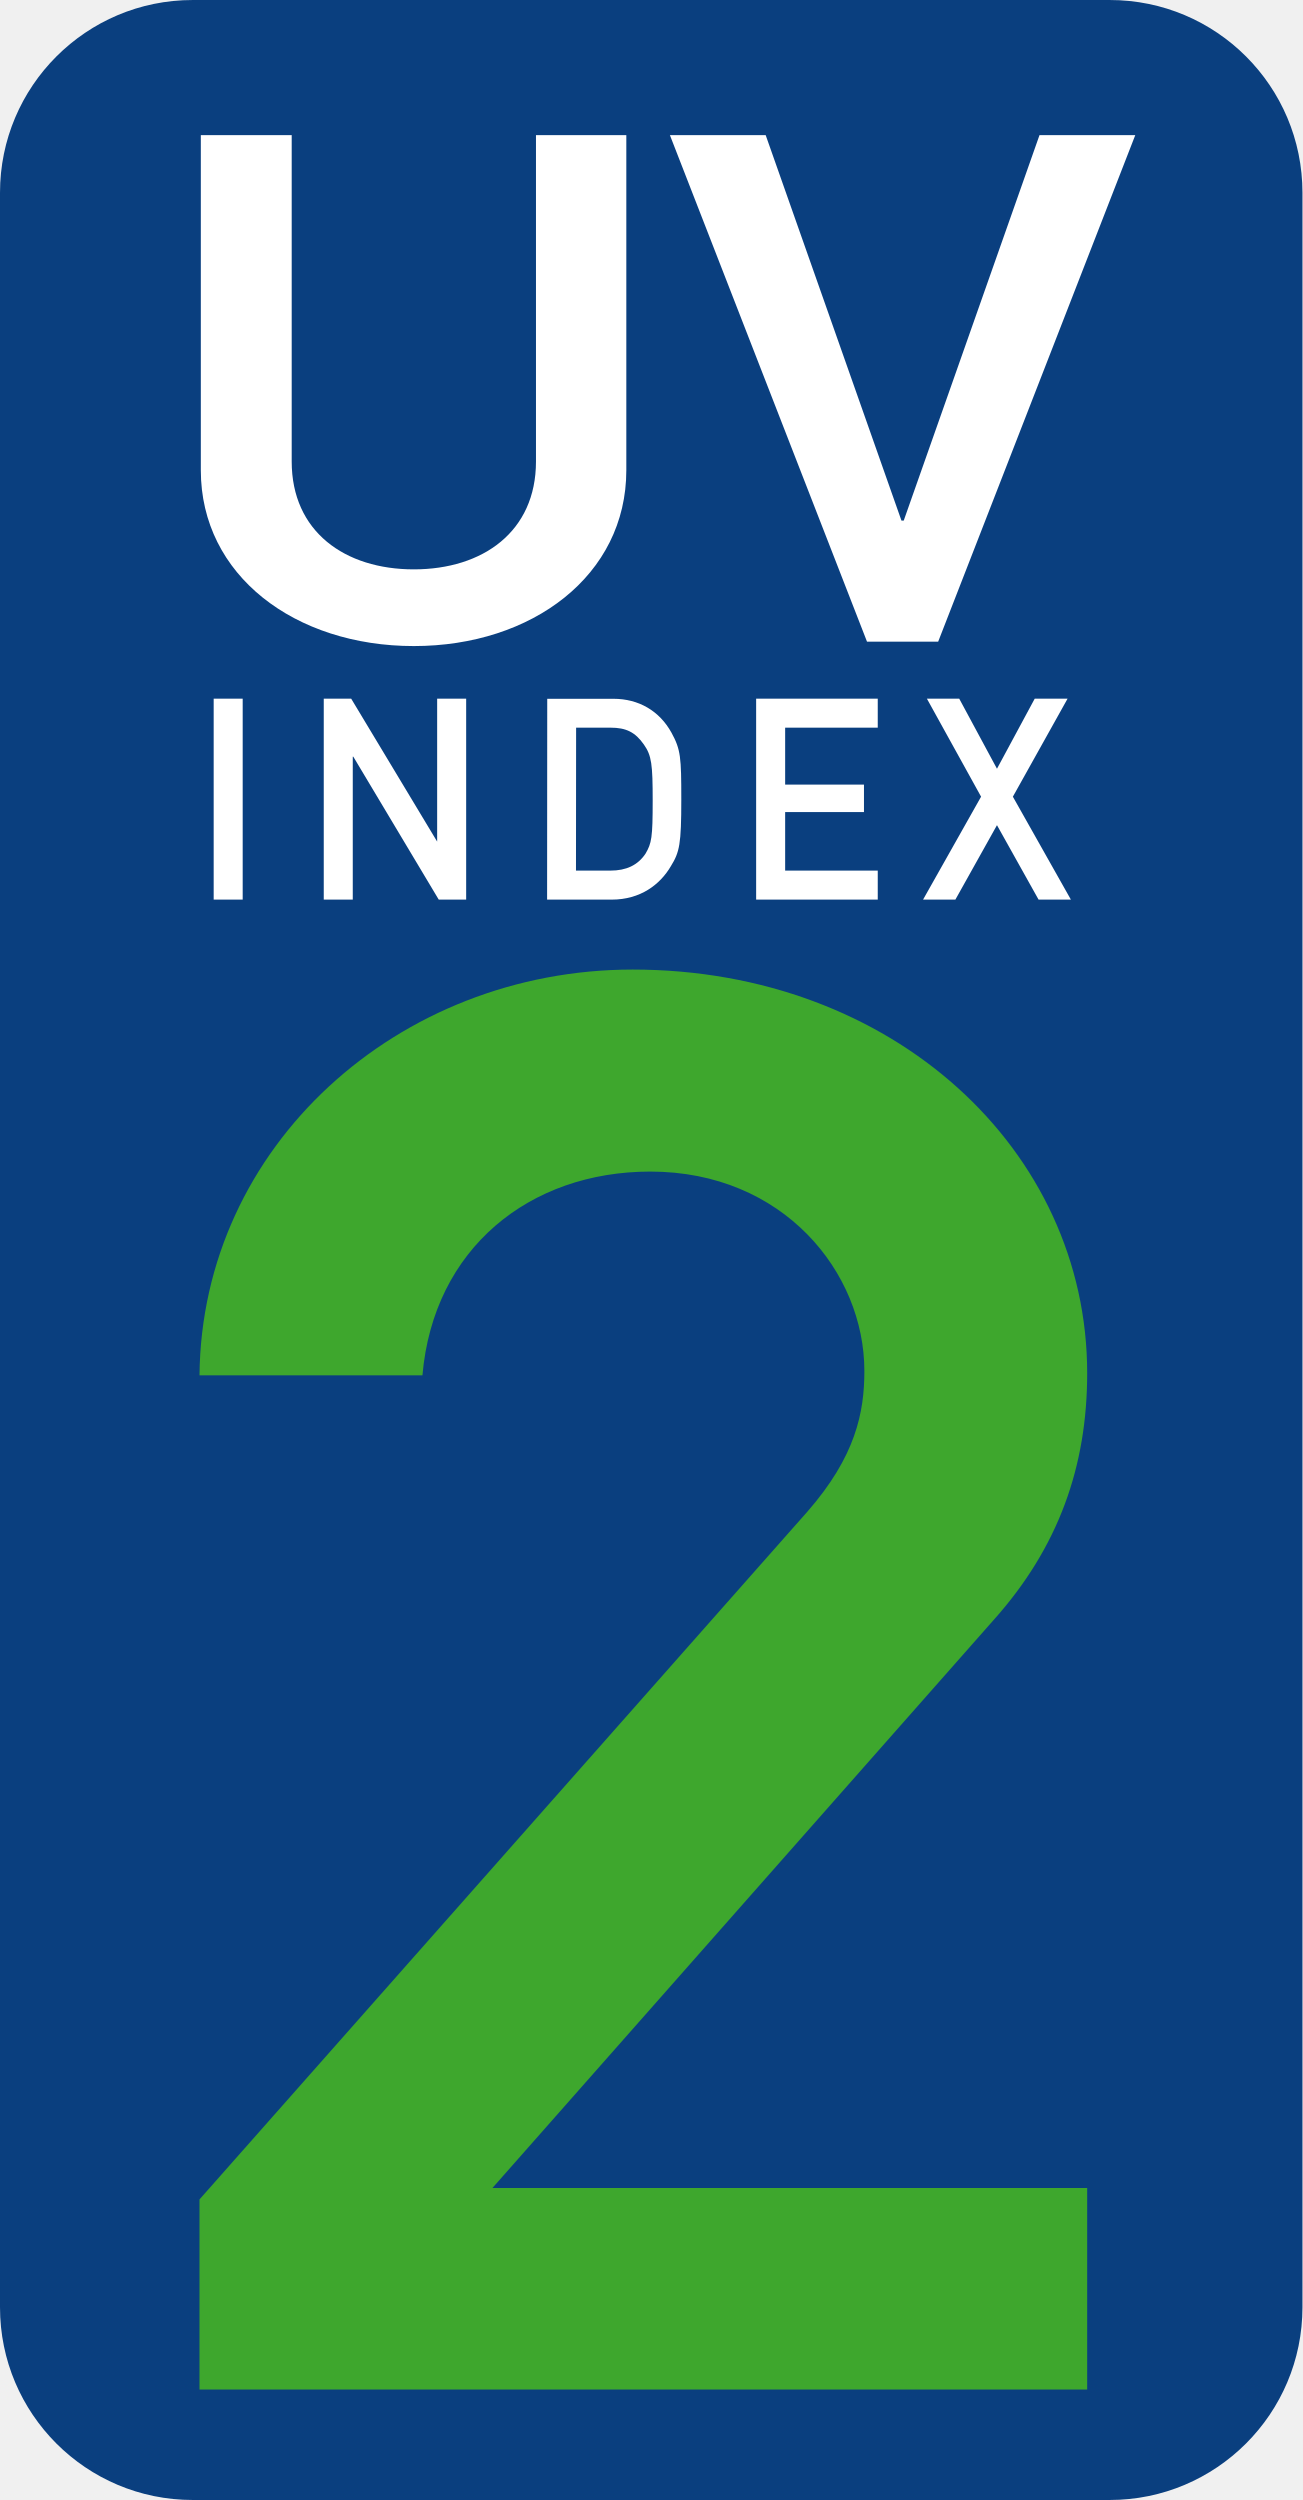
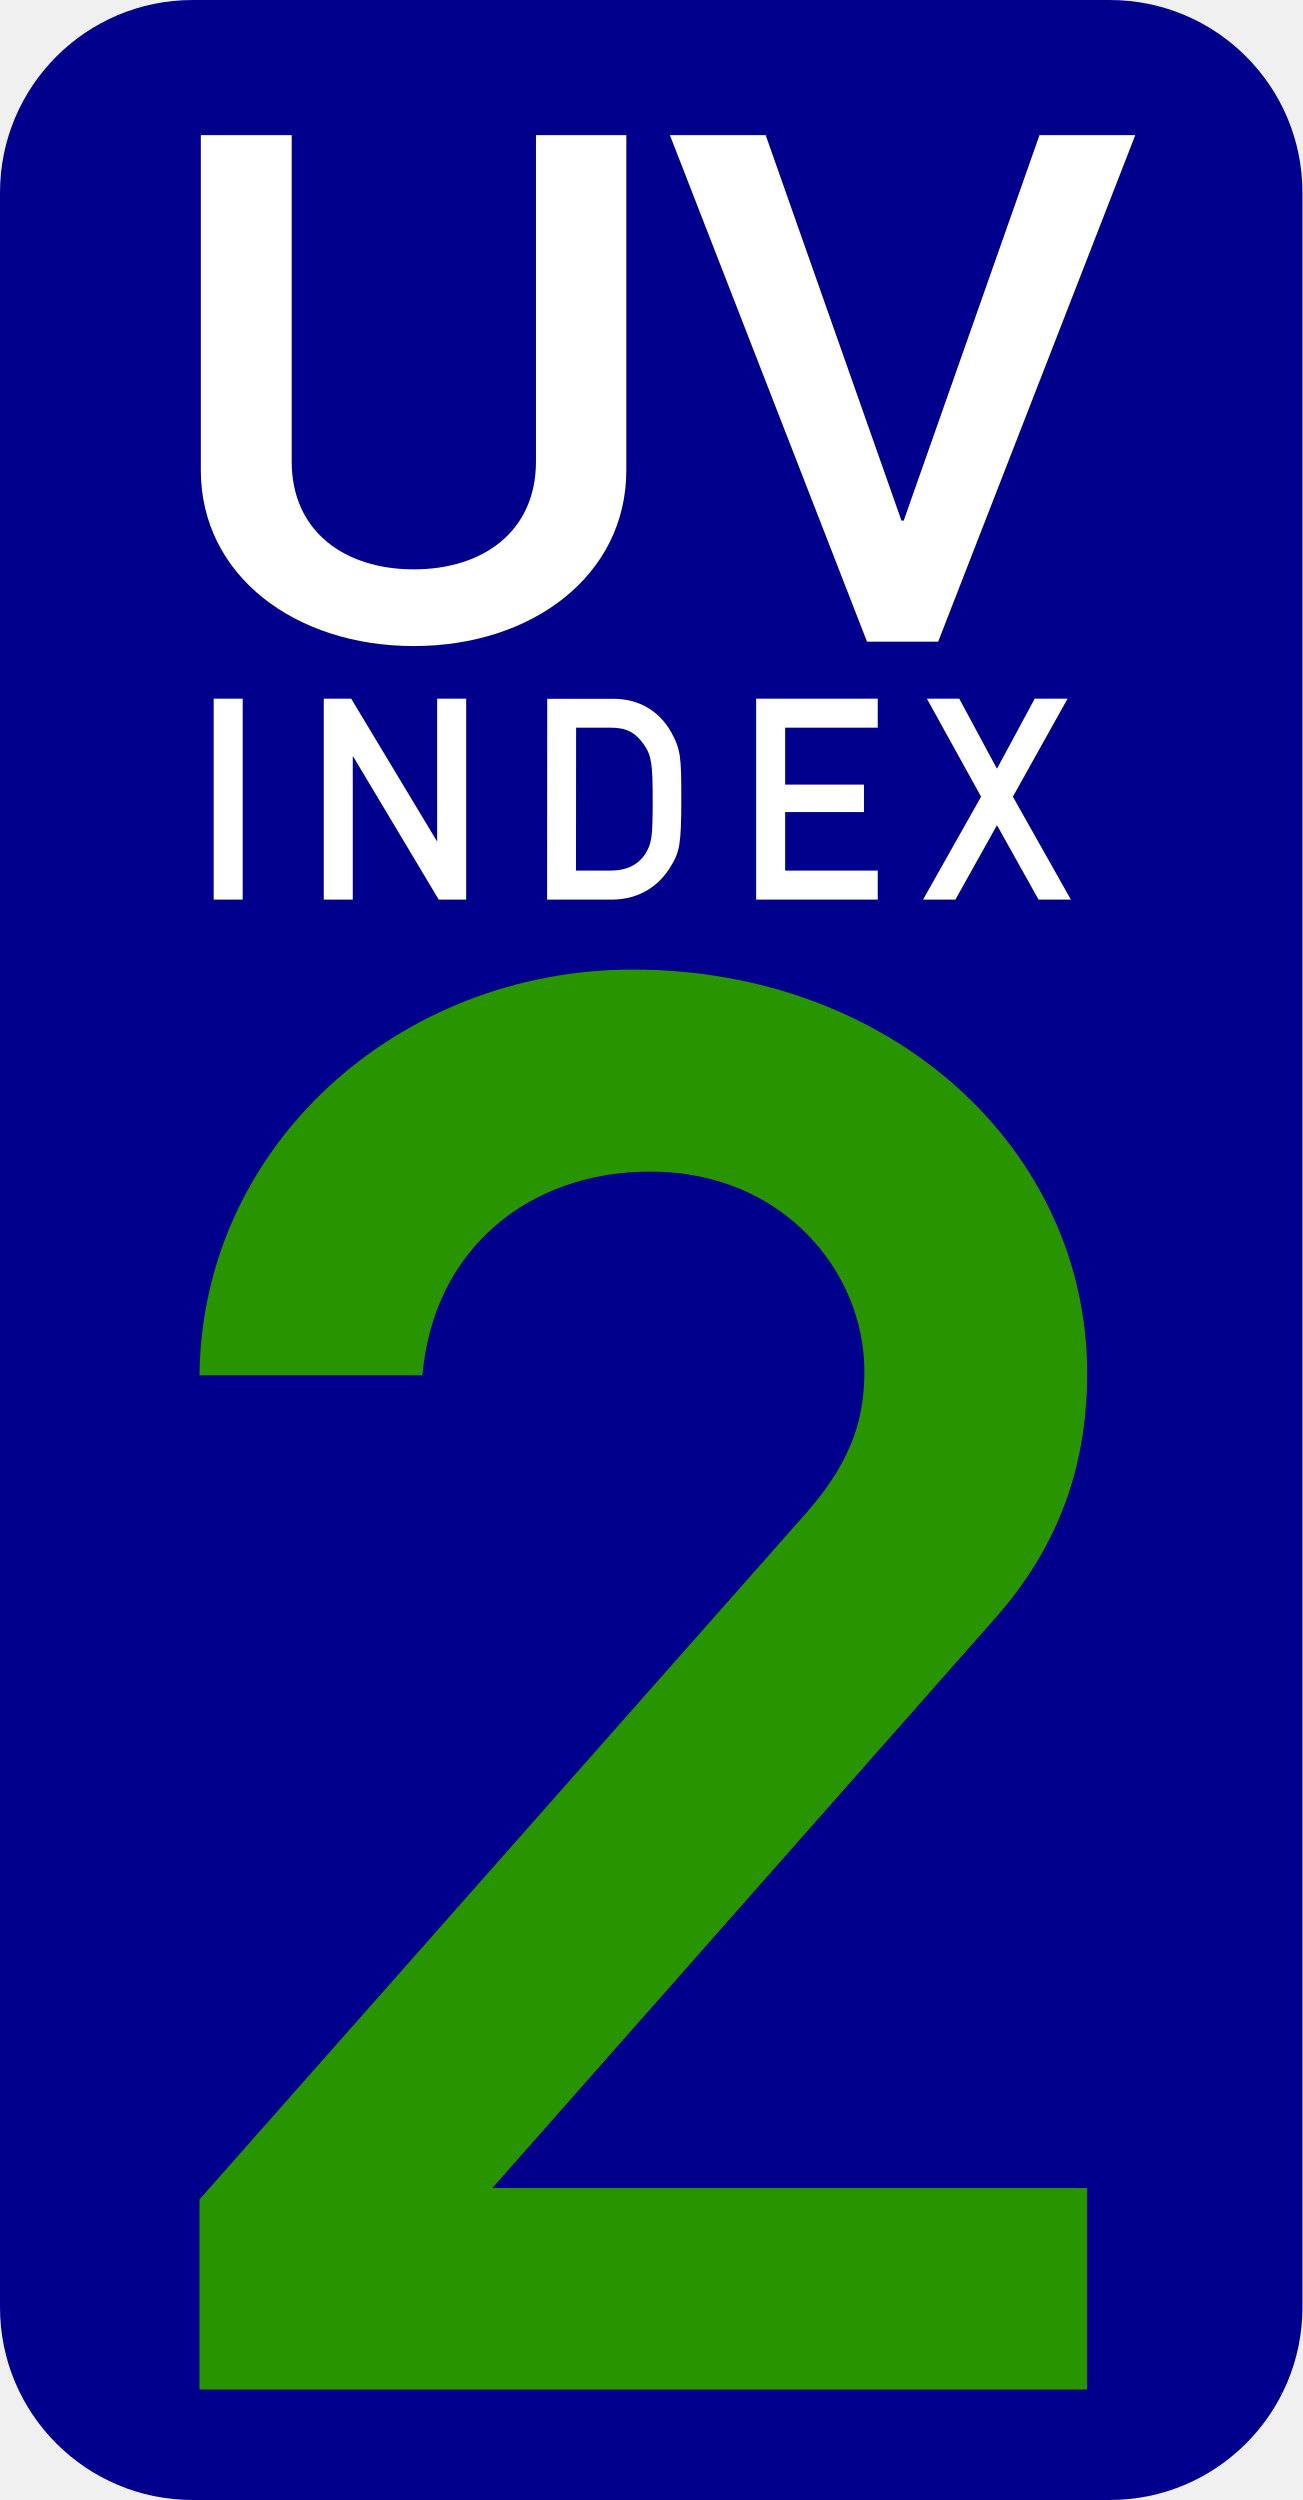
<svg xmlns="http://www.w3.org/2000/svg" width="26.049" height="50" viewBox="0 0 9.832 18.872" version="1.1">
  <g fill-opacity="1" fill-rule="nonzero" stroke="none">
-     <path d="m1.455,-0 h 6.922 c 0.804,0 1.455,0.651 1.455,1.455 v 15.962 c 0,0.804 -0.652,1.455 -1.455,1.455 h -6.922 c -0.804,0 -1.455,-0.651 -1.455,-1.455 v -15.962 c 0,-0.804 0.651,-1.455 1.455,-1.455" fill="#0a3f7f" />
+     <path d="m1.455,-0 h 6.922 c 0.804,0 1.455,0.651 1.455,1.455 v 15.962 c 0,0.804 -0.652,1.455 -1.455,1.455 h -6.922 c -0.804,0 -1.455,-0.651 -1.455,-1.455 v -15.962 c 0,-0.804 0.651,-1.455 1.455,-1.455" fill="#00008d" />
    <path d="m1.516,3.55 c 0,0.794 0.711,1.327 1.608,1.327 0.893,0 1.604,-0.533 1.604,-1.327 v -2.53 h -0.682 v 2.464 c 0,0.529 -0.401,0.814 -0.922,0.814 -0.521,0 -0.922,-0.285 -0.922,-0.814 v -2.464 h -0.686 z m 5.029,1.294 h 0.537 l 1.488,-3.824 h -0.723 l -1.025,2.91 h -0.017 l -1.025,-2.91 h -0.723 z m 0,0" fill="#ffffff" aria-label="UV" />
    <path d="m1.613,6.791 h 0.219 v -1.517 h -0.219 z m 0.831,0 h 0.219 v -1.079 h 0.004 l 0.645,1.079 h 0.207 v -1.517 h -0.219 v 1.079 l -0.649,-1.079 h -0.207 z m 1.686,0 h 0.488 c 0.215,0 0.364,-0.112 0.446,-0.252 0.066,-0.107 0.079,-0.165 0.079,-0.504 0,-0.318 -0.004,-0.376 -0.074,-0.504 -0.091,-0.165 -0.248,-0.256 -0.438,-0.256 h -0.5 z m 0.219,-1.298 h 0.26 c 0.116,0 0.186,0.033 0.252,0.128 0.058,0.083 0.066,0.149 0.066,0.422 0,0.281 -0.008,0.322 -0.054,0.401 -0.058,0.087 -0.145,0.128 -0.265,0.128 h -0.26 z m 1.359,1.298 h 0.918 v -0.219 h -0.699 v -0.442 h 0.595 v -0.207 h -0.595 v -0.43 h 0.699 v -0.219 h -0.918 z m 2.132,0 h 0.244 l -0.438,-0.777 0.413,-0.74 h -0.248 l -0.285,0.529 -0.285,-0.529 h -0.244 l 0.409,0.74 -0.438,0.777 h 0.244 l 0.314,-0.562 z m 0,0" fill="#ffffff" aria-label="INDEX" />
-     <path d="m1.506,18.038 h 6.701 v -1.521 h -4.49 l 3.783,-4.287 c 0.492,-0.55 0.707,-1.162 0.707,-1.864 0,-1.687 -1.468,-3.047 -3.431,-3.047 -1.769,0 -3.254,1.331 -3.27,3.063 h 1.683 c 0.083,-0.959 0.81,-1.538 1.72,-1.538 1.005,0 1.616,0.761 1.616,1.505 0,0.314 -0.066,0.645 -0.43,1.062 l -4.589,5.192 z m 0,0" fill="#3ea72d" aria-label="2" />
+     <path d="m1.506,18.038 h 6.701 v -1.521 h -4.49 l 3.783,-4.287 c 0.492,-0.55 0.707,-1.162 0.707,-1.864 0,-1.687 -1.468,-3.047 -3.431,-3.047 -1.769,0 -3.254,1.331 -3.27,3.063 h 1.683 c 0.083,-0.959 0.81,-1.538 1.72,-1.538 1.005,0 1.616,0.761 1.616,1.505 0,0.314 -0.066,0.645 -0.43,1.062 l -4.589,5.192 z m 0,0" fill="#289500" aria-label="2" />
  </g>
</svg>
